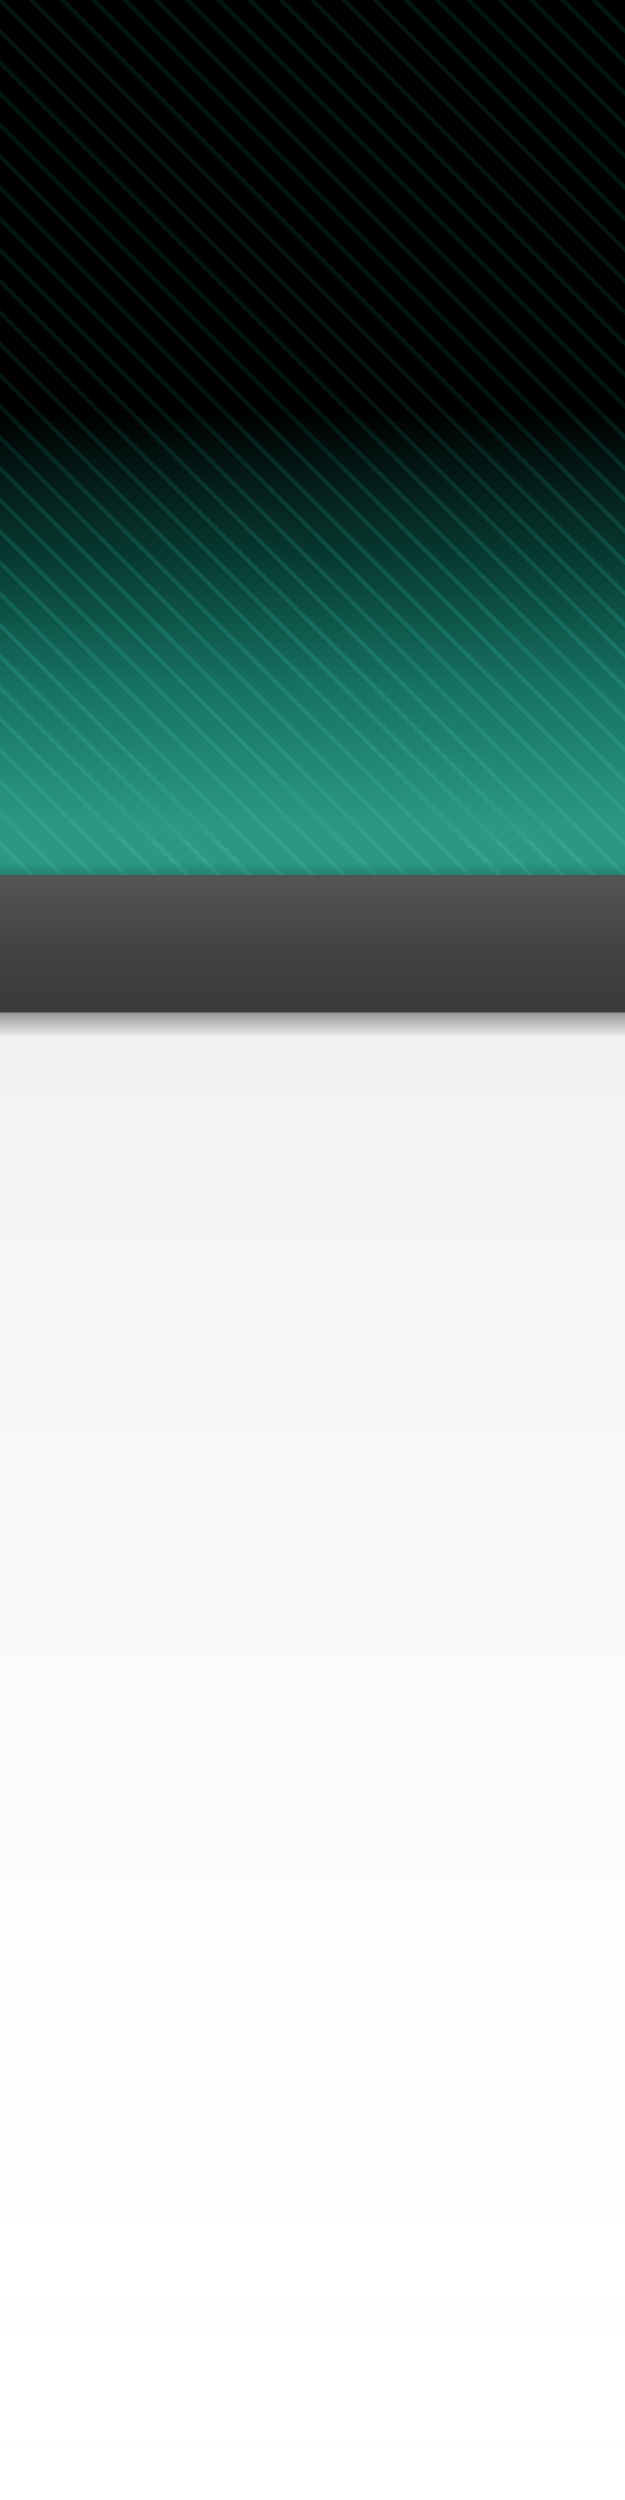
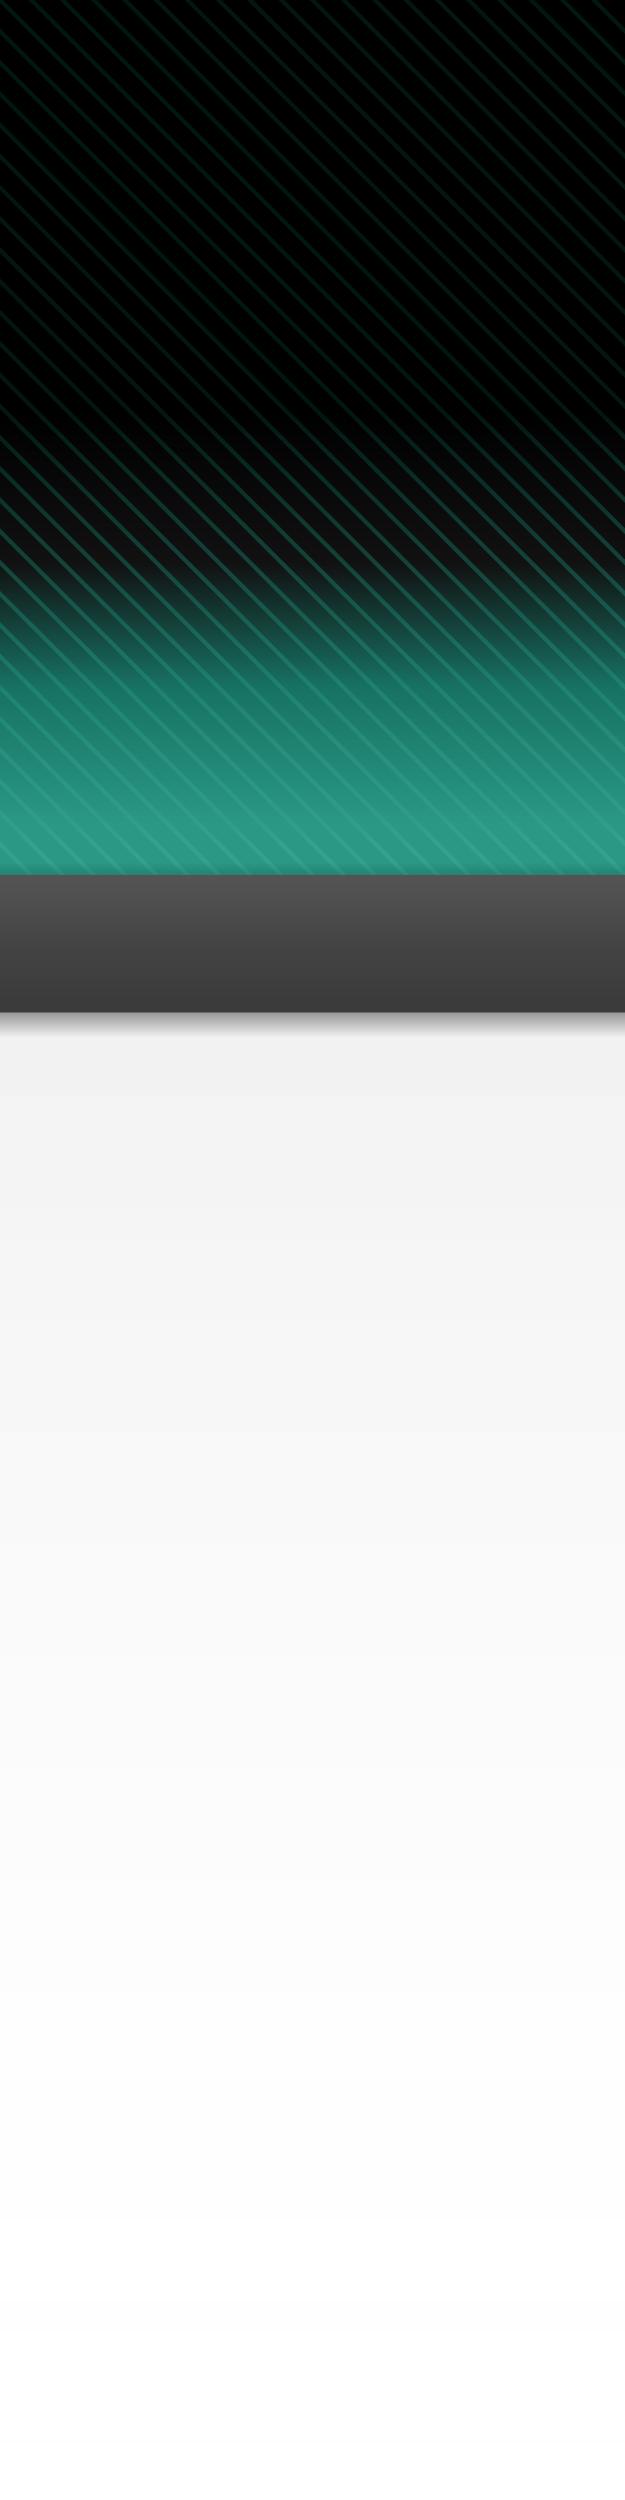
<svg xmlns="http://www.w3.org/2000/svg" version="1.1" viewBox="0 0 100 400">
  <defs>
    <linearGradient id="c" x1="50" x2="50" y1="138" y2="400" gradientUnits="userSpaceOnUse">
      <stop stop-opacity="0" offset="0" />
      <stop stop-opacity=".16" offset=".008" />
      <stop stop-opacity=".4" offset=".092" />
      <stop stop-opacity=".051" offset=".107" />
      <stop stop-color="#f9f9f9" stop-opacity="0" offset="1" />
    </linearGradient>
    <linearGradient id="b" x1="50" x2="50" y1="141" y2="161" gradientUnits="userSpaceOnUse">
      <stop stop-color="#535353" offset="0" />
      <stop stop-color="#4f4f4f" offset=".15" />
      <stop stop-color="#444" offset=".5" />
      <stop stop-color="#3e3e3e" offset=".818" />
      <stop stop-color="#3b3b3b" offset="1" />
    </linearGradient>
    <linearGradient id="a" x1="50" x2="50" y2="132" gradientUnits="userSpaceOnUse">
      <stop offset="0" />
      <stop offset=".5" />
-       <stop stop-color="#073c33" offset=".682" />
+       <stop stop-color="#111" offset=".682" />
      <stop stop-color="#177263" offset=".833" />
      <stop stop-color="#2b9885" offset="1" />
    </linearGradient>
    <linearGradient id="d" x1="50" x2="50" y1="135" y2="66" gradientUnits="userSpaceOnUse">
      <stop stop-color="#32a18e" offset="0" />
      <stop stop-color="#1d806f" stop-opacity=".529" offset=".5" />
      <stop stop-color="#021a15" stop-opacity=".836" offset="1" />
    </linearGradient>
  </defs>
  <rect width="100" height="141" fill="url(#a)" stroke-linejoin="round" stroke-width=".722" style="paint-order:stroke markers fill" />
  <path d="m-1-1 102 102zm5 0 97 97zm5 0 92 92zm5 0 87 87zm5 0 82 82zm5 0 77 77zm5 0 72 72zm5 0 67 67zm5 0 62 62zm5 0 57 57zm5 0 52 52zm5 0 47 47zm5 0 42 42zm5 0 37 37zm5 0 32 32zm5 0 27 27zm5 0 22 22zm5 0 17 17zm5 0 12 12zm5 0 7 7zm-95 5 102 102zm0 5 102 102zm0 5 102 102zm0 5 102 102zm0 5 102 102zm0 5 102 102zm0 5 102 102zm0 5 102 102zm0 5 97 97zm0 5 92 92zm0 5 87 87zm0 5 82 82zm0 5 77 77zm0 5 72 72zm0 5 67 67zm0 5 62 62zm0 5 57 57zm0 5 52 52zm0 5 47 47zm0 5 42 42zm0 5 37 37zm0 5 32 32zm0 5 27 27zm0 5 22 22zm0 5 17 17zm0 5 12 12zm0 5 7 7z" fill="none" stroke="url(#d)" stroke-linecap="square" stroke-width=".67" />
  <g>
    <path d="m0 137v262h100v-262z" fill="url(#c)" stroke-linejoin="round" stroke-width="2.314" style="paint-order:stroke markers fill" />
  </g>
  <rect y="140" width="100" height="22" fill="url(#b)" stroke-linejoin="round" stroke-width=".722" style="paint-order:stroke markers fill" />
</svg>
